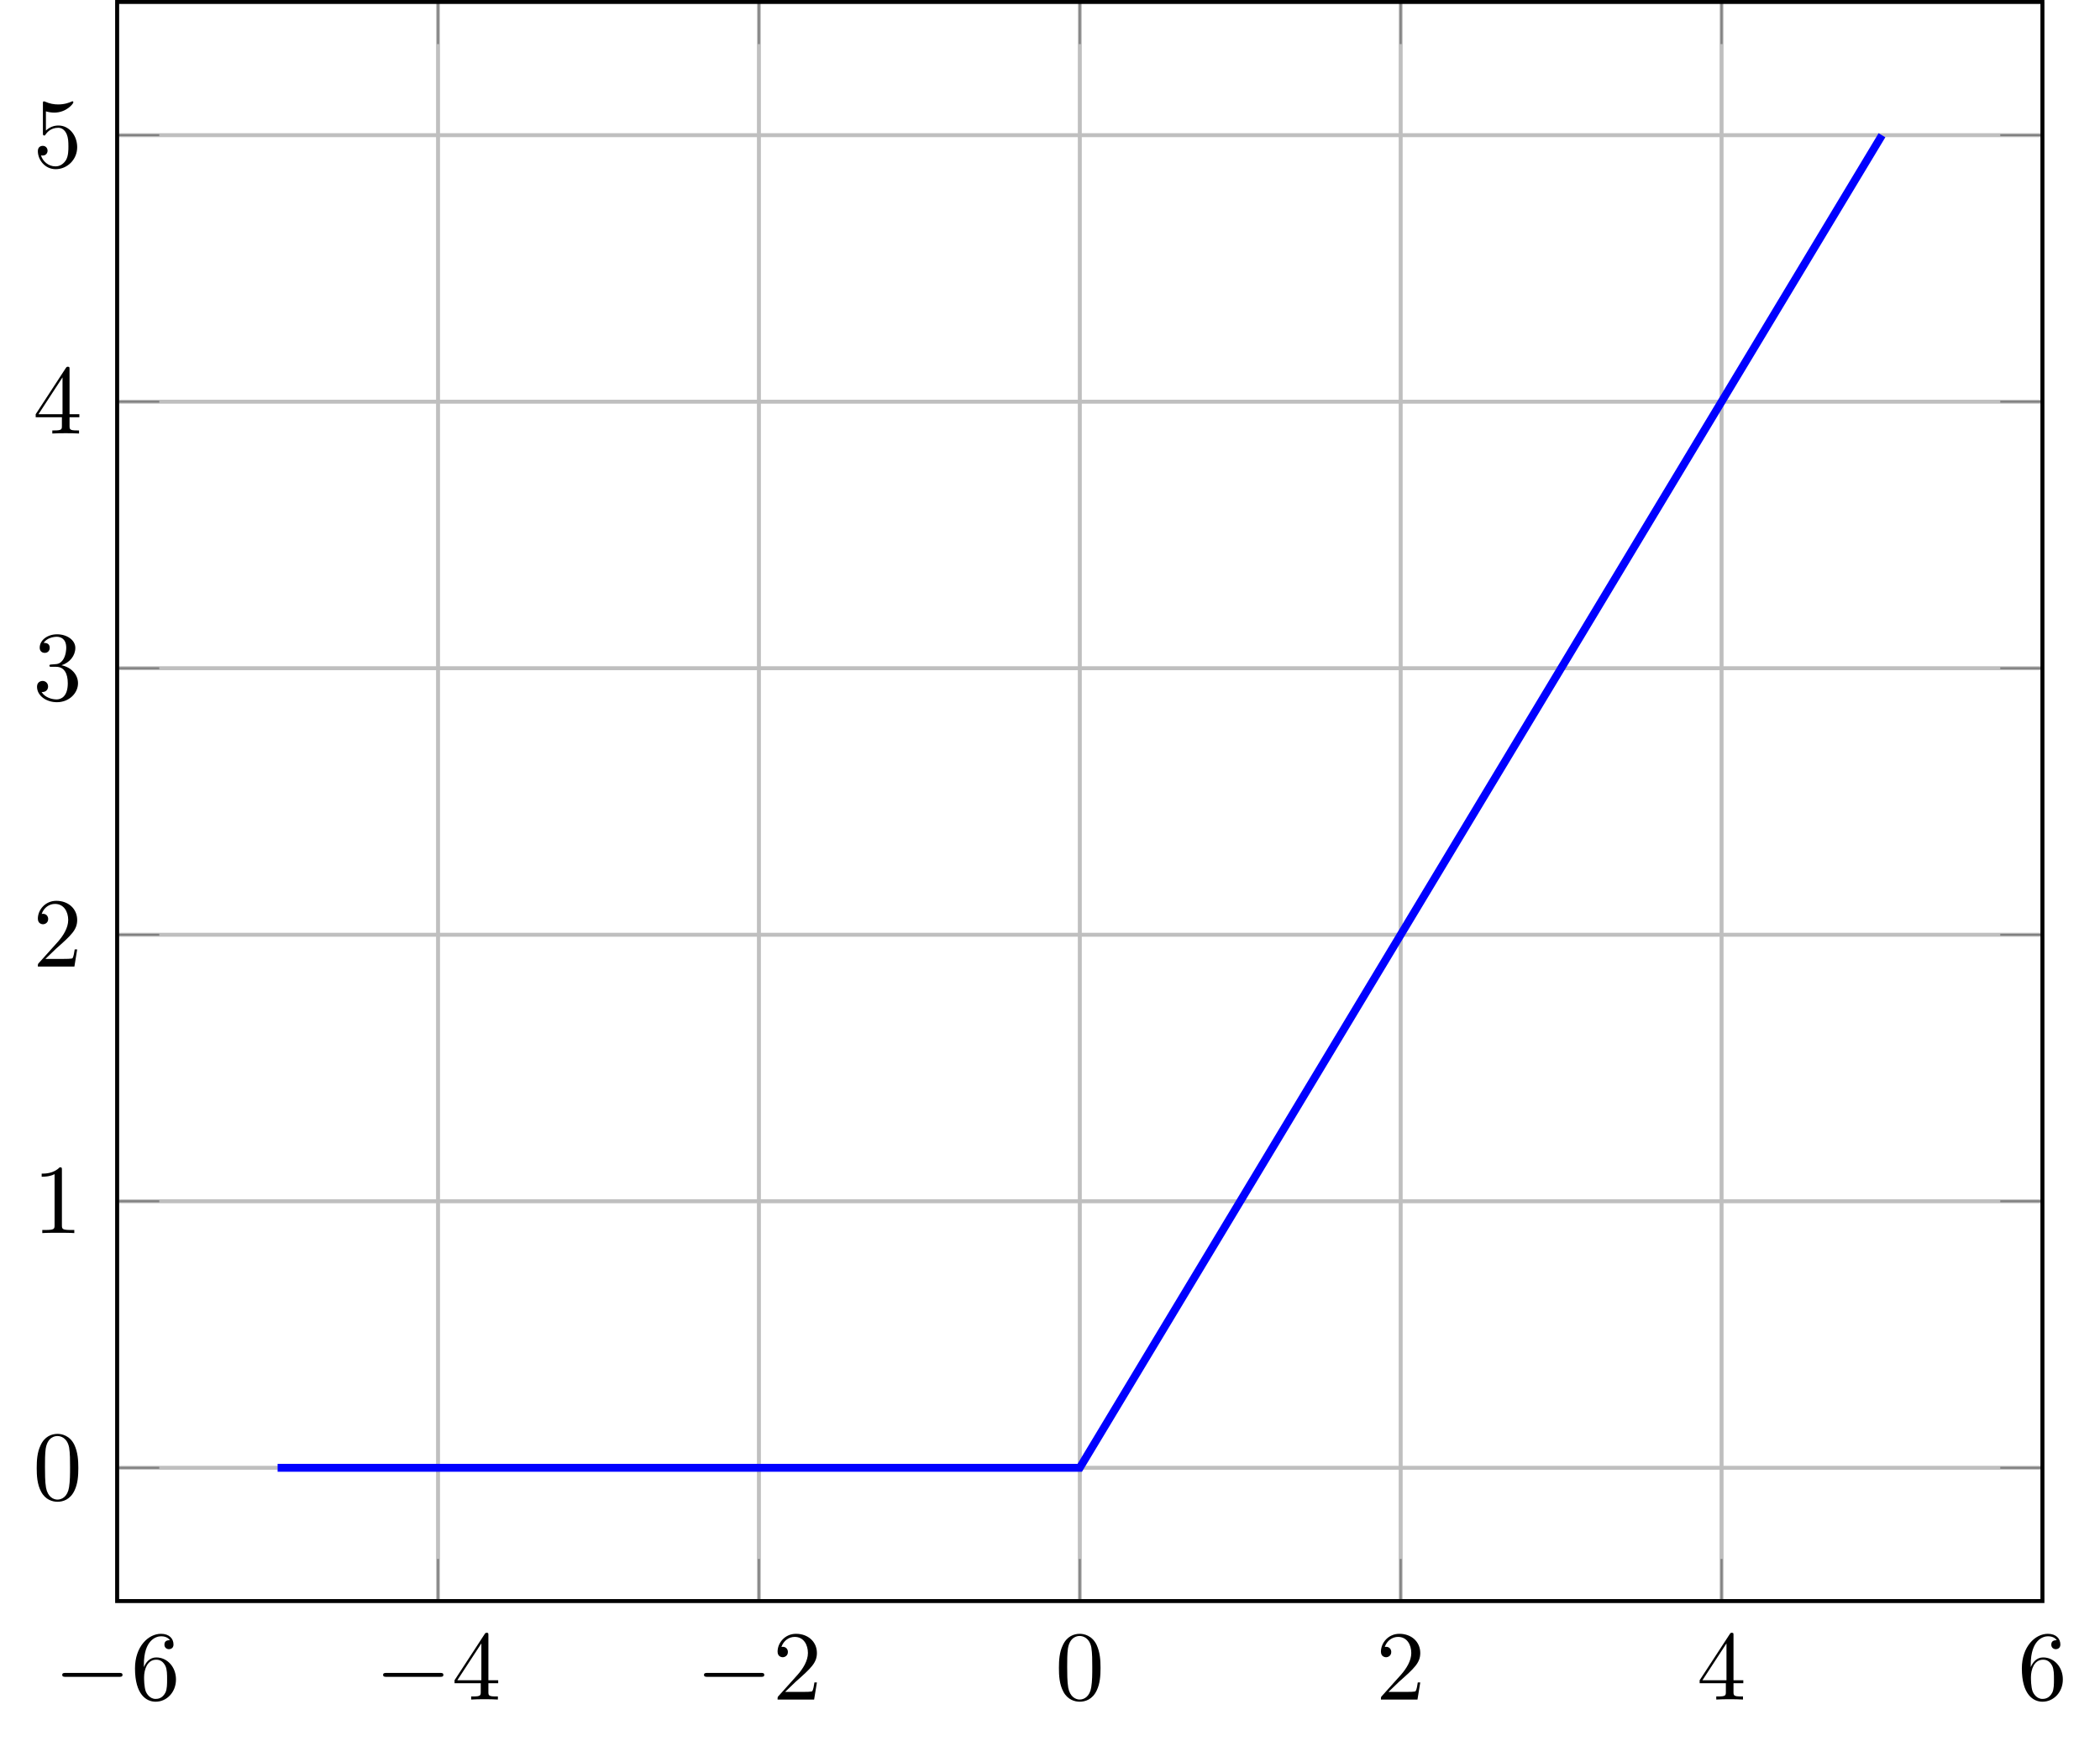
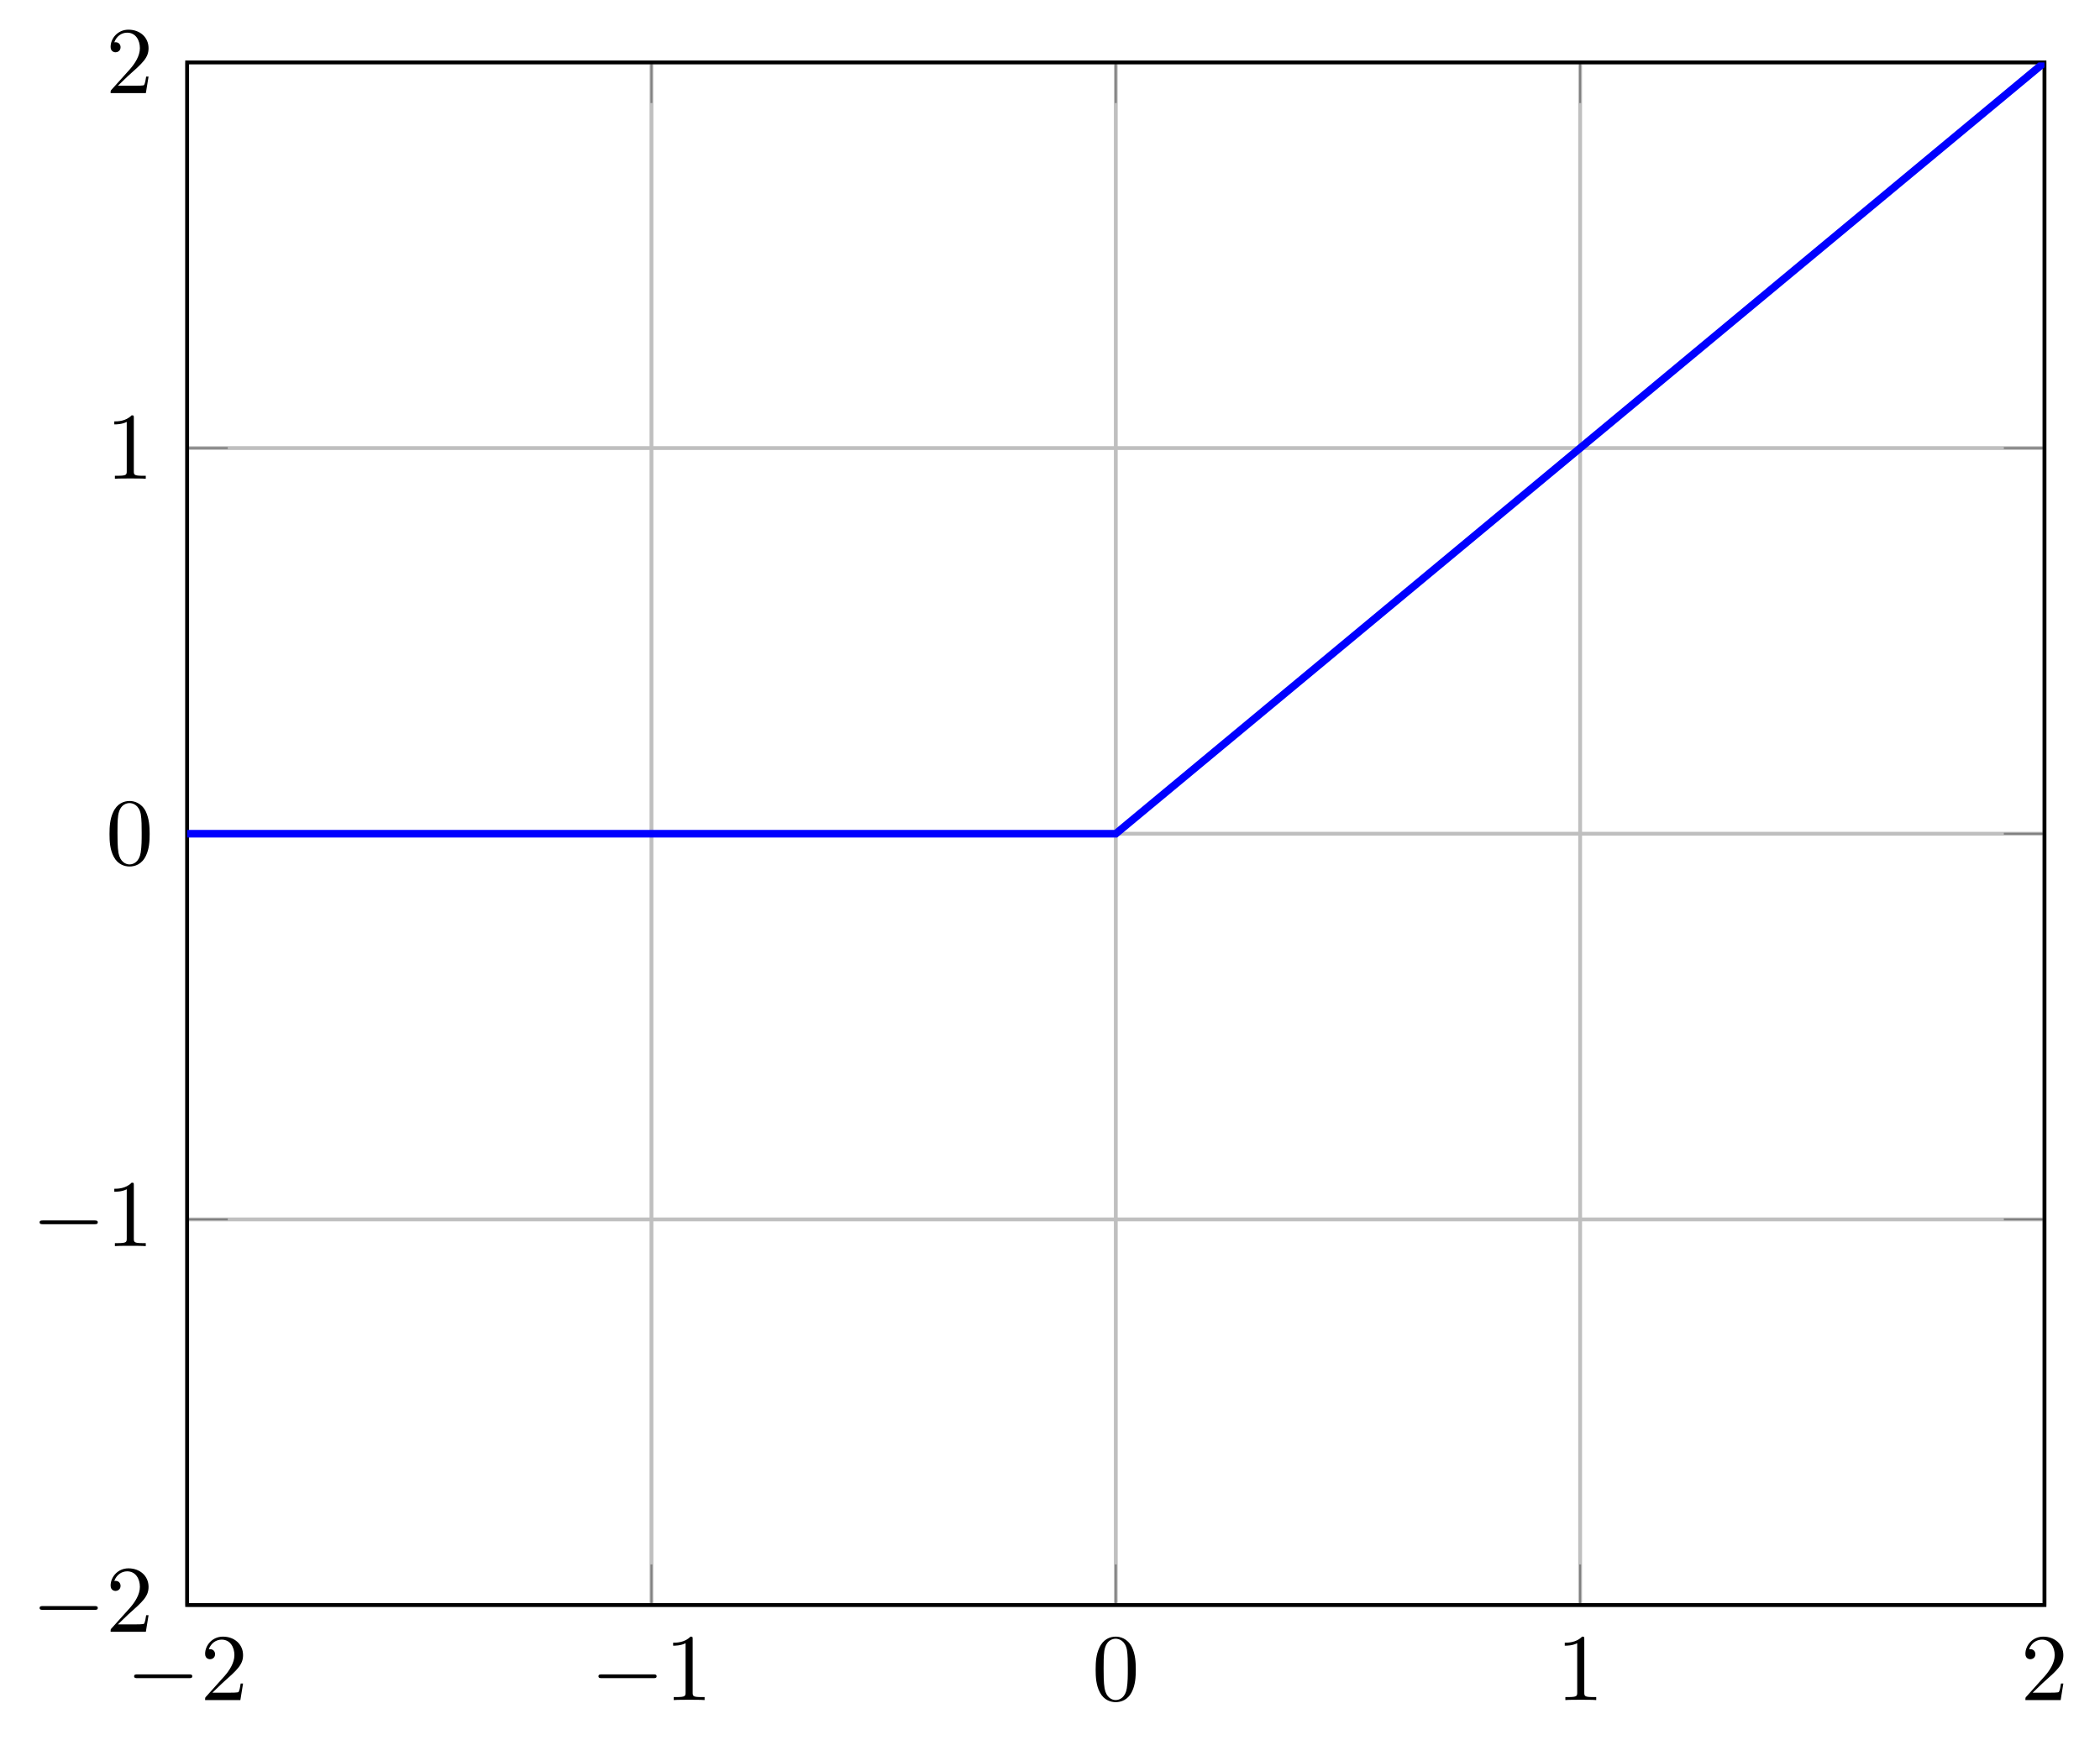
- <svg xmlns="http://www.w3.org/2000/svg" xmlns:xlink="http://www.w3.org/1999/xlink" width="317.868pt" height="263.526pt" viewBox="0 0 317.868 263.526" version="1.1">
+ <svg xmlns="http://www.w3.org/2000/svg" xmlns:xlink="http://www.w3.org/1999/xlink" width="329.472pt" height="273.024pt" viewBox="0 0 329.472 273.024" version="1.1">
  <defs>
    <g>
      <symbol overflow="visible" id="glyph0-0">
        <path style="stroke:none;" d="" />
      </symbol>
      <symbol overflow="visible" id="glyph0-1">
        <path style="stroke:none;" d="M 9.844 -3.438 C 10.094 -3.438 10.359 -3.438 10.359 -3.734 C 10.359 -4.031 10.094 -4.031 9.844 -4.031 L 1.766 -4.031 C 1.516 -4.031 1.234 -4.031 1.234 -3.734 C 1.234 -3.438 1.516 -3.438 1.766 -3.438 Z M 9.844 -3.438 " />
      </symbol>
      <symbol overflow="visible" id="glyph1-0">
        <path style="stroke:none;" d="" />
      </symbol>
      <symbol overflow="visible" id="glyph1-1">
-         <path style="stroke:none;" d="M 1.969 -4.906 L 1.969 -5.266 C 1.969 -9.031 3.828 -9.578 4.578 -9.578 C 4.938 -9.578 5.578 -9.484 5.906 -8.984 C 5.672 -8.984 5.078 -8.984 5.078 -8.312 C 5.078 -7.844 5.438 -7.625 5.766 -7.625 C 6 -7.625 6.453 -7.75 6.453 -8.328 C 6.453 -9.234 5.797 -9.953 4.562 -9.953 C 2.641 -9.953 0.625 -8.016 0.625 -4.719 C 0.625 -0.734 2.359 0.328 3.75 0.328 C 5.406 0.328 6.828 -1.078 6.828 -3.047 C 6.828 -4.938 5.5 -6.375 3.844 -6.375 C 2.828 -6.375 2.266 -5.609 1.969 -4.906 Z M 3.75 -0.094 C 2.812 -0.094 2.359 -0.984 2.266 -1.203 C 2 -1.906 2 -3.109 2 -3.375 C 2 -4.547 2.484 -6.031 3.828 -6.031 C 4.062 -6.031 4.75 -6.031 5.219 -5.109 C 5.484 -4.562 5.484 -3.797 5.484 -3.062 C 5.484 -2.344 5.484 -1.594 5.234 -1.062 C 4.781 -0.172 4.094 -0.094 3.75 -0.094 Z M 3.75 -0.094 " />
+         <path style="stroke:none;" d="M 1.891 -1.156 L 3.484 -2.688 C 5.812 -4.75 6.703 -5.562 6.703 -7.047 C 6.703 -8.75 5.359 -9.953 3.547 -9.953 C 1.859 -9.953 0.75 -8.578 0.75 -7.25 C 0.75 -6.406 1.5 -6.406 1.531 -6.406 C 1.797 -6.406 2.312 -6.594 2.312 -7.203 C 2.312 -7.594 2.047 -7.984 1.531 -7.984 C 1.406 -7.984 1.375 -7.984 1.328 -7.969 C 1.672 -8.938 2.484 -9.484 3.344 -9.484 C 4.703 -9.484 5.344 -8.281 5.344 -7.047 C 5.344 -5.859 4.594 -4.672 3.781 -3.75 L 0.906 -0.547 C 0.75 -0.391 0.75 -0.359 0.75 0 L 6.281 0 L 6.703 -2.594 L 6.328 -2.594 C 6.266 -2.156 6.156 -1.5 6 -1.266 C 5.906 -1.156 4.922 -1.156 4.578 -1.156 Z M 1.891 -1.156 " />
      </symbol>
      <symbol overflow="visible" id="glyph1-2">
-         <path style="stroke:none;" d="M 4.391 -2.469 L 4.391 -1.172 C 4.391 -0.625 4.359 -0.469 3.25 -0.469 L 2.938 -0.469 L 2.938 0 C 3.562 -0.047 4.328 -0.047 4.953 -0.047 C 5.594 -0.047 6.375 -0.047 6.984 0 L 6.984 -0.469 L 6.672 -0.469 C 5.578 -0.469 5.547 -0.625 5.547 -1.172 L 5.547 -2.469 L 7.031 -2.469 L 7.031 -2.922 L 5.547 -2.922 L 5.547 -9.719 C 5.547 -10.016 5.547 -10.109 5.297 -10.109 C 5.172 -10.109 5.125 -10.109 5 -9.938 L 0.422 -2.922 L 0.422 -2.469 Z M 4.484 -2.922 L 0.844 -2.922 L 4.484 -8.5 Z M 4.484 -2.922 " />
+         <path style="stroke:none;" d="M 4.391 -9.562 C 4.391 -9.922 4.391 -9.953 4.047 -9.953 C 3.125 -9 1.812 -9 1.328 -9 L 1.328 -8.531 C 1.625 -8.531 2.516 -8.531 3.281 -8.922 L 3.281 -1.188 C 3.281 -0.641 3.234 -0.469 1.891 -0.469 L 1.422 -0.469 L 1.422 0 C 1.938 -0.047 3.234 -0.047 3.844 -0.047 C 4.438 -0.047 5.734 -0.047 6.266 0 L 6.266 -0.469 L 5.781 -0.469 C 4.438 -0.469 4.391 -0.625 4.391 -1.188 Z M 4.391 -9.562 " />
      </symbol>
      <symbol overflow="visible" id="glyph1-3">
-         <path style="stroke:none;" d="M 1.891 -1.156 L 3.484 -2.688 C 5.812 -4.75 6.703 -5.562 6.703 -7.047 C 6.703 -8.75 5.359 -9.953 3.547 -9.953 C 1.859 -9.953 0.75 -8.578 0.75 -7.25 C 0.75 -6.406 1.5 -6.406 1.531 -6.406 C 1.797 -6.406 2.312 -6.594 2.312 -7.203 C 2.312 -7.594 2.047 -7.984 1.531 -7.984 C 1.406 -7.984 1.375 -7.984 1.328 -7.969 C 1.672 -8.938 2.484 -9.484 3.344 -9.484 C 4.703 -9.484 5.344 -8.281 5.344 -7.047 C 5.344 -5.859 4.594 -4.672 3.781 -3.75 L 0.906 -0.547 C 0.75 -0.391 0.75 -0.359 0.75 0 L 6.281 0 L 6.703 -2.594 L 6.328 -2.594 C 6.266 -2.156 6.156 -1.5 6 -1.266 C 5.906 -1.156 4.922 -1.156 4.578 -1.156 Z M 1.891 -1.156 " />
-       </symbol>
-       <symbol overflow="visible" id="glyph1-4">
        <path style="stroke:none;" d="M 6.875 -4.781 C 6.875 -5.969 6.797 -7.172 6.281 -8.281 C 5.594 -9.703 4.359 -9.953 3.734 -9.953 C 2.844 -9.953 1.75 -9.562 1.141 -8.172 C 0.656 -7.141 0.578 -5.969 0.578 -4.781 C 0.578 -3.656 0.641 -2.312 1.25 -1.188 C 1.891 0.031 2.984 0.328 3.719 0.328 C 4.531 0.328 5.656 0.016 6.312 -1.406 C 6.797 -2.438 6.875 -3.594 6.875 -4.781 Z M 3.719 0 C 3.141 0 2.25 -0.375 1.984 -1.812 C 1.828 -2.703 1.828 -4.078 1.828 -4.953 C 1.828 -5.922 1.828 -6.906 1.938 -7.703 C 2.219 -9.484 3.344 -9.625 3.719 -9.625 C 4.219 -9.625 5.203 -9.344 5.484 -7.875 C 5.625 -7.031 5.625 -5.906 5.625 -4.953 C 5.625 -3.844 5.625 -2.828 5.469 -1.859 C 5.25 -0.453 4.391 0 3.719 0 Z M 3.719 0 " />
      </symbol>
-       <symbol overflow="visible" id="glyph1-5">
-         <path style="stroke:none;" d="M 4.391 -9.562 C 4.391 -9.922 4.391 -9.953 4.047 -9.953 C 3.125 -9 1.812 -9 1.328 -9 L 1.328 -8.531 C 1.625 -8.531 2.516 -8.531 3.281 -8.922 L 3.281 -1.188 C 3.281 -0.641 3.234 -0.469 1.891 -0.469 L 1.422 -0.469 L 1.422 0 C 1.938 -0.047 3.234 -0.047 3.844 -0.047 C 4.438 -0.047 5.734 -0.047 6.266 0 L 6.266 -0.469 L 5.781 -0.469 C 4.438 -0.469 4.391 -0.625 4.391 -1.188 Z M 4.391 -9.562 " />
-       </symbol>
-       <symbol overflow="visible" id="glyph1-6">
-         <path style="stroke:none;" d="M 4.328 -5.266 C 5.562 -5.656 6.422 -6.703 6.422 -7.891 C 6.422 -9.109 5.109 -9.953 3.672 -9.953 C 2.172 -9.953 1.031 -9.047 1.031 -7.922 C 1.031 -7.422 1.359 -7.141 1.797 -7.141 C 2.25 -7.141 2.547 -7.469 2.547 -7.906 C 2.547 -8.656 1.859 -8.656 1.625 -8.656 C 2.094 -9.375 3.078 -9.578 3.609 -9.578 C 4.234 -9.578 5.047 -9.25 5.047 -7.906 C 5.047 -7.719 5.016 -6.859 4.625 -6.203 C 4.188 -5.484 3.672 -5.438 3.297 -5.422 C 3.188 -5.406 2.828 -5.375 2.719 -5.375 C 2.594 -5.359 2.5 -5.344 2.5 -5.203 C 2.5 -5.031 2.594 -5.031 2.859 -5.031 L 3.516 -5.031 C 4.734 -5.031 5.281 -4.016 5.281 -2.547 C 5.281 -0.516 4.25 -0.094 3.594 -0.094 C 2.953 -0.094 1.844 -0.344 1.312 -1.219 C 1.844 -1.156 2.297 -1.484 2.297 -2.047 C 2.297 -2.578 1.891 -2.891 1.469 -2.891 C 1.109 -2.891 0.625 -2.672 0.625 -2.016 C 0.625 -0.656 2.016 0.328 3.641 0.328 C 5.469 0.328 6.828 -1.031 6.828 -2.547 C 6.828 -3.781 5.891 -4.938 4.328 -5.266 Z M 4.328 -5.266 " />
-       </symbol>
-       <symbol overflow="visible" id="glyph1-7">
-         <path style="stroke:none;" d="M 6.703 -3 C 6.703 -4.781 5.484 -6.281 3.875 -6.281 C 3.156 -6.281 2.516 -6.031 1.969 -5.516 L 1.969 -8.422 C 2.266 -8.328 2.766 -8.234 3.234 -8.234 C 5.078 -8.234 6.125 -9.594 6.125 -9.781 C 6.125 -9.875 6.078 -9.953 5.969 -9.953 C 5.953 -9.953 5.938 -9.953 5.859 -9.906 C 5.562 -9.766 4.828 -9.469 3.828 -9.469 C 3.219 -9.469 2.547 -9.578 1.844 -9.891 C 1.719 -9.938 1.688 -9.938 1.656 -9.938 C 1.516 -9.938 1.516 -9.812 1.516 -9.578 L 1.516 -5.156 C 1.516 -4.891 1.516 -4.766 1.719 -4.766 C 1.828 -4.766 1.859 -4.812 1.906 -4.906 C 2.078 -5.141 2.625 -5.938 3.844 -5.938 C 4.609 -5.938 4.984 -5.266 5.109 -4.984 C 5.344 -4.438 5.375 -3.859 5.375 -3.109 C 5.375 -2.578 5.375 -1.688 5.016 -1.062 C 4.656 -0.484 4.109 -0.094 3.422 -0.094 C 2.328 -0.094 1.484 -0.875 1.219 -1.766 C 1.266 -1.75 1.312 -1.734 1.484 -1.734 C 1.969 -1.734 2.219 -2.109 2.219 -2.469 C 2.219 -2.828 1.969 -3.203 1.484 -3.203 C 1.266 -3.203 0.75 -3.094 0.75 -2.406 C 0.75 -1.125 1.781 0.328 3.453 0.328 C 5.188 0.328 6.703 -1.109 6.703 -3 Z M 6.703 -3 " />
-       </symbol>
    </g>
+     <clipPath id="clip1">
+       <path d="M 29.359 9.793 L 320.762 9.793 L 320.762 148 L 29.359 148 Z M 29.359 9.793 " />
+     </clipPath>
  </defs>
  <g id="surface1">
-     <path style="fill:none;stroke-width:0.399;stroke-linecap:butt;stroke-linejoin:miter;stroke:rgb(75%,75%,75%);stroke-opacity:1;stroke-miterlimit:10;" d="M -16.189 -13.451 L -16.189 147.945 M 16.191 -13.451 L 16.191 147.945 M 48.571 -13.451 L 48.571 147.945 M 80.952 -13.451 L 80.952 147.945 M 113.332 -13.451 L 113.332 147.945 M 145.712 -13.451 L 145.712 147.945 M 178.092 -13.451 L 178.092 147.945 " transform="matrix(1.5,0,0,-1.5,42.018,222.2145)" />
-     <path style="fill:none;stroke-width:0.399;stroke-linecap:butt;stroke-linejoin:miter;stroke:rgb(75%,75%,75%);stroke-opacity:1;stroke-miterlimit:10;" d="M -16.192 -0 L 178.09 -0 M -16.192 26.901 L 178.09 26.901 M -16.192 53.799 L 178.09 53.799 M -16.192 80.7 L 178.09 80.7 M -16.192 107.599 L 178.09 107.599 M -16.192 134.5 L 178.09 134.5 " transform="matrix(1.5,0,0,-1.5,42.018,222.2145)" />
-     <path style="fill:none;stroke-width:0.199;stroke-linecap:butt;stroke-linejoin:miter;stroke:rgb(50%,50%,50%);stroke-opacity:1;stroke-miterlimit:10;" d="M -16.189 -13.451 L -16.189 -9.198 M 16.191 -13.451 L 16.191 -9.198 M 48.571 -13.451 L 48.571 -9.198 M 80.952 -13.451 L 80.952 -9.198 M 113.332 -13.451 L 113.332 -9.198 M 145.712 -13.451 L 145.712 -9.198 M 178.092 -13.451 L 178.092 -9.198 M -16.189 147.945 L -16.189 143.692 M 16.191 147.945 L 16.191 143.692 M 48.571 147.945 L 48.571 143.692 M 80.952 147.945 L 80.952 143.692 M 113.332 147.945 L 113.332 143.692 M 145.712 147.945 L 145.712 143.692 M 178.092 147.945 L 178.092 143.692 " transform="matrix(1.5,0,0,-1.5,42.018,222.2145)" />
-     <path style="fill:none;stroke-width:0.199;stroke-linecap:butt;stroke-linejoin:miter;stroke:rgb(50%,50%,50%);stroke-opacity:1;stroke-miterlimit:10;" d="M -16.192 -0 L -11.939 -0 M -16.192 26.901 L -11.939 26.901 M -16.192 53.799 L -11.939 53.799 M -16.192 80.7 L -11.939 80.7 M -16.192 107.599 L -11.939 107.599 M -16.192 134.5 L -11.939 134.5 M 178.09 -0 L 173.837 -0 M 178.09 26.901 L 173.837 26.901 M 178.09 53.799 L 173.837 53.799 M 178.09 80.7 L 173.837 80.7 M 178.09 107.599 L 173.837 107.599 M 178.09 134.5 L 173.837 134.5 " transform="matrix(1.5,0,0,-1.5,42.018,222.2145)" />
-     <path style="fill:none;stroke-width:0.399;stroke-linecap:butt;stroke-linejoin:miter;stroke:rgb(0%,0%,0%);stroke-opacity:1;stroke-miterlimit:10;" d="M -16.192 -13.451 L -16.192 147.945 L 178.09 147.945 L 178.09 -13.451 Z M -16.192 -13.451 " transform="matrix(1.5,0,0,-1.5,42.018,222.2145)" />
+     <path style="fill:none;stroke-width:0.399;stroke-linecap:butt;stroke-linejoin:miter;stroke:rgb(75%,75%,75%);stroke-opacity:1;stroke-miterlimit:10;" d="M 145.703 0.001 L 145.703 161.396 M 194.268 0.001 L 194.268 161.396 M 242.836 0.001 L 242.836 161.396 M 291.403 0.001 L 291.403 161.396 M 339.971 0.001 L 339.971 161.396 " transform="matrix(1.5,0,0,-1.5,-189.195,251.8875)" />
+     <path style="fill:none;stroke-width:0.399;stroke-linecap:butt;stroke-linejoin:miter;stroke:rgb(75%,75%,75%);stroke-opacity:1;stroke-miterlimit:10;" d="M 145.703 0.001 L 339.971 0.001 M 145.703 40.349 L 339.971 40.349 M 145.703 80.698 L 339.971 80.698 M 145.703 121.047 L 339.971 121.047 M 145.703 161.396 L 339.971 161.396 " transform="matrix(1.5,0,0,-1.5,-189.195,251.8875)" />
+     <path style="fill:none;stroke-width:0.199;stroke-linecap:butt;stroke-linejoin:miter;stroke:rgb(50%,50%,50%);stroke-opacity:1;stroke-miterlimit:10;" d="M 145.703 0.001 L 145.703 4.253 M 194.268 0.001 L 194.268 4.253 M 242.836 0.001 L 242.836 4.253 M 291.403 0.001 L 291.403 4.253 M 339.971 0.001 L 339.971 4.253 M 145.703 161.396 L 145.703 157.144 M 194.268 161.396 L 194.268 157.144 M 242.836 161.396 L 242.836 157.144 M 291.403 161.396 L 291.403 157.144 M 339.971 161.396 L 339.971 157.144 " transform="matrix(1.5,0,0,-1.5,-189.195,251.8875)" />
+     <path style="fill:none;stroke-width:0.199;stroke-linecap:butt;stroke-linejoin:miter;stroke:rgb(50%,50%,50%);stroke-opacity:1;stroke-miterlimit:10;" d="M 145.703 0.001 L 149.953 0.001 M 145.703 40.349 L 149.953 40.349 M 145.703 80.698 L 149.953 80.698 M 145.703 121.047 L 149.953 121.047 M 145.703 161.396 L 149.953 161.396 M 339.971 0.001 L 335.719 0.001 M 339.971 40.349 L 335.719 40.349 M 339.971 80.698 L 335.719 80.698 M 339.971 121.047 L 335.719 121.047 M 339.971 161.396 L 335.719 161.396 " transform="matrix(1.5,0,0,-1.5,-189.195,251.8875)" />
+     <path style="fill:none;stroke-width:0.399;stroke-linecap:butt;stroke-linejoin:miter;stroke:rgb(0%,0%,0%);stroke-opacity:1;stroke-miterlimit:10;" d="M 145.703 0.001 L 145.703 161.396 L 339.971 161.396 L 339.971 0.001 Z M 145.703 0.001 " transform="matrix(1.5,0,0,-1.5,-189.195,251.8875)" />
    <g style="fill:rgb(0%,0%,0%);fill-opacity:1;">
-       <use xlink:href="#glyph0-1" x="8.185" y="257.3" />
+       <use xlink:href="#glyph0-1" x="19.808" y="266.798" />
    </g>
    <g style="fill:rgb(0%,0%,0%);fill-opacity:1;">
-       <use xlink:href="#glyph1-1" x="19.809" y="257.3" />
+       <use xlink:href="#glyph1-1" x="31.431" y="266.798" />
    </g>
    <g style="fill:rgb(0%,0%,0%);fill-opacity:1;">
-       <use xlink:href="#glyph0-1" x="56.755" y="257.3" />
+       <use xlink:href="#glyph0-1" x="92.658" y="266.798" />
    </g>
    <g style="fill:rgb(0%,0%,0%);fill-opacity:1;">
-       <use xlink:href="#glyph1-2" x="68.379" y="257.3" />
+       <use xlink:href="#glyph1-2" x="104.281" y="266.798" />
    </g>
    <g style="fill:rgb(0%,0%,0%);fill-opacity:1;">
-       <use xlink:href="#glyph0-1" x="105.326" y="257.3" />
+       <use xlink:href="#glyph1-3" x="171.32" y="266.798" />
    </g>
    <g style="fill:rgb(0%,0%,0%);fill-opacity:1;">
-       <use xlink:href="#glyph1-3" x="116.949" y="257.3" />
+       <use xlink:href="#glyph1-2" x="244.17" y="266.798" />
    </g>
    <g style="fill:rgb(0%,0%,0%);fill-opacity:1;">
-       <use xlink:href="#glyph1-4" x="159.707" y="257.3" />
+       <use xlink:href="#glyph1-1" x="317.019" y="266.798" />
    </g>
    <g style="fill:rgb(0%,0%,0%);fill-opacity:1;">
-       <use xlink:href="#glyph1-3" x="208.276" y="257.3" />
+       <use xlink:href="#glyph0-1" x="4.981" y="256.08" />
    </g>
    <g style="fill:rgb(0%,0%,0%);fill-opacity:1;">
-       <use xlink:href="#glyph1-2" x="256.846" y="257.3" />
+       <use xlink:href="#glyph1-1" x="16.604" y="256.08" />
    </g>
    <g style="fill:rgb(0%,0%,0%);fill-opacity:1;">
-       <use xlink:href="#glyph1-1" x="305.415" y="257.3" />
+       <use xlink:href="#glyph0-1" x="4.981" y="195.558" />
    </g>
    <g style="fill:rgb(0%,0%,0%);fill-opacity:1;">
-       <use xlink:href="#glyph1-4" x="4.98" y="227.03" />
+       <use xlink:href="#glyph1-2" x="16.604" y="195.558" />
    </g>
    <g style="fill:rgb(0%,0%,0%);fill-opacity:1;">
-       <use xlink:href="#glyph1-5" x="4.98" y="186.681" />
+       <use xlink:href="#glyph1-3" x="16.604" y="135.657" />
    </g>
    <g style="fill:rgb(0%,0%,0%);fill-opacity:1;">
-       <use xlink:href="#glyph1-3" x="4.98" y="146.331" />
+       <use xlink:href="#glyph1-2" x="16.604" y="75.133" />
    </g>
    <g style="fill:rgb(0%,0%,0%);fill-opacity:1;">
-       <use xlink:href="#glyph1-6" x="4.98" y="105.981" />
+       <use xlink:href="#glyph1-1" x="16.604" y="14.611" />
    </g>
-     <g style="fill:rgb(0%,0%,0%);fill-opacity:1;">
-       <use xlink:href="#glyph1-2" x="4.98" y="65.632" />
+     <g clip-path="url(#clip1)" clip-rule="nonzero">
+       <path style="fill:none;stroke-width:0.797;stroke-linecap:butt;stroke-linejoin:miter;stroke:rgb(0%,0%,100%);stroke-opacity:1;stroke-miterlimit:10;" d="M -0 80.698 L 242.833 80.698 L 263.067 97.506 L 303.541 131.131 L 323.776 147.943 L 344.013 164.753 L 364.25 181.566 L 384.484 198.378 L 404.721 215.191 L 424.958 232.001 L 445.192 248.813 L 465.429 265.626 L 485.664 282.438 " transform="matrix(1.5,0,0,-1.5,-189.195,251.8875)" />
    </g>
-     <g style="fill:rgb(0%,0%,0%);fill-opacity:1;">
-       <use xlink:href="#glyph1-7" x="4.98" y="25.282" />
-     </g>
-     <path style="fill:none;stroke-width:0.797;stroke-linecap:butt;stroke-linejoin:miter;stroke:rgb(0%,0%,100%);stroke-opacity:1;stroke-miterlimit:10;" d="M 0.001 -0 L 80.949 -0 L 87.694 11.206 L 94.441 22.414 L 101.186 33.622 L 107.933 44.831 L 121.423 67.247 L 128.17 78.456 L 134.915 89.664 L 141.66 100.87 L 148.407 112.078 L 155.152 123.286 L 161.899 134.495 " transform="matrix(1.5,0,0,-1.5,42.018,222.2145)" />
  </g>
</svg>
